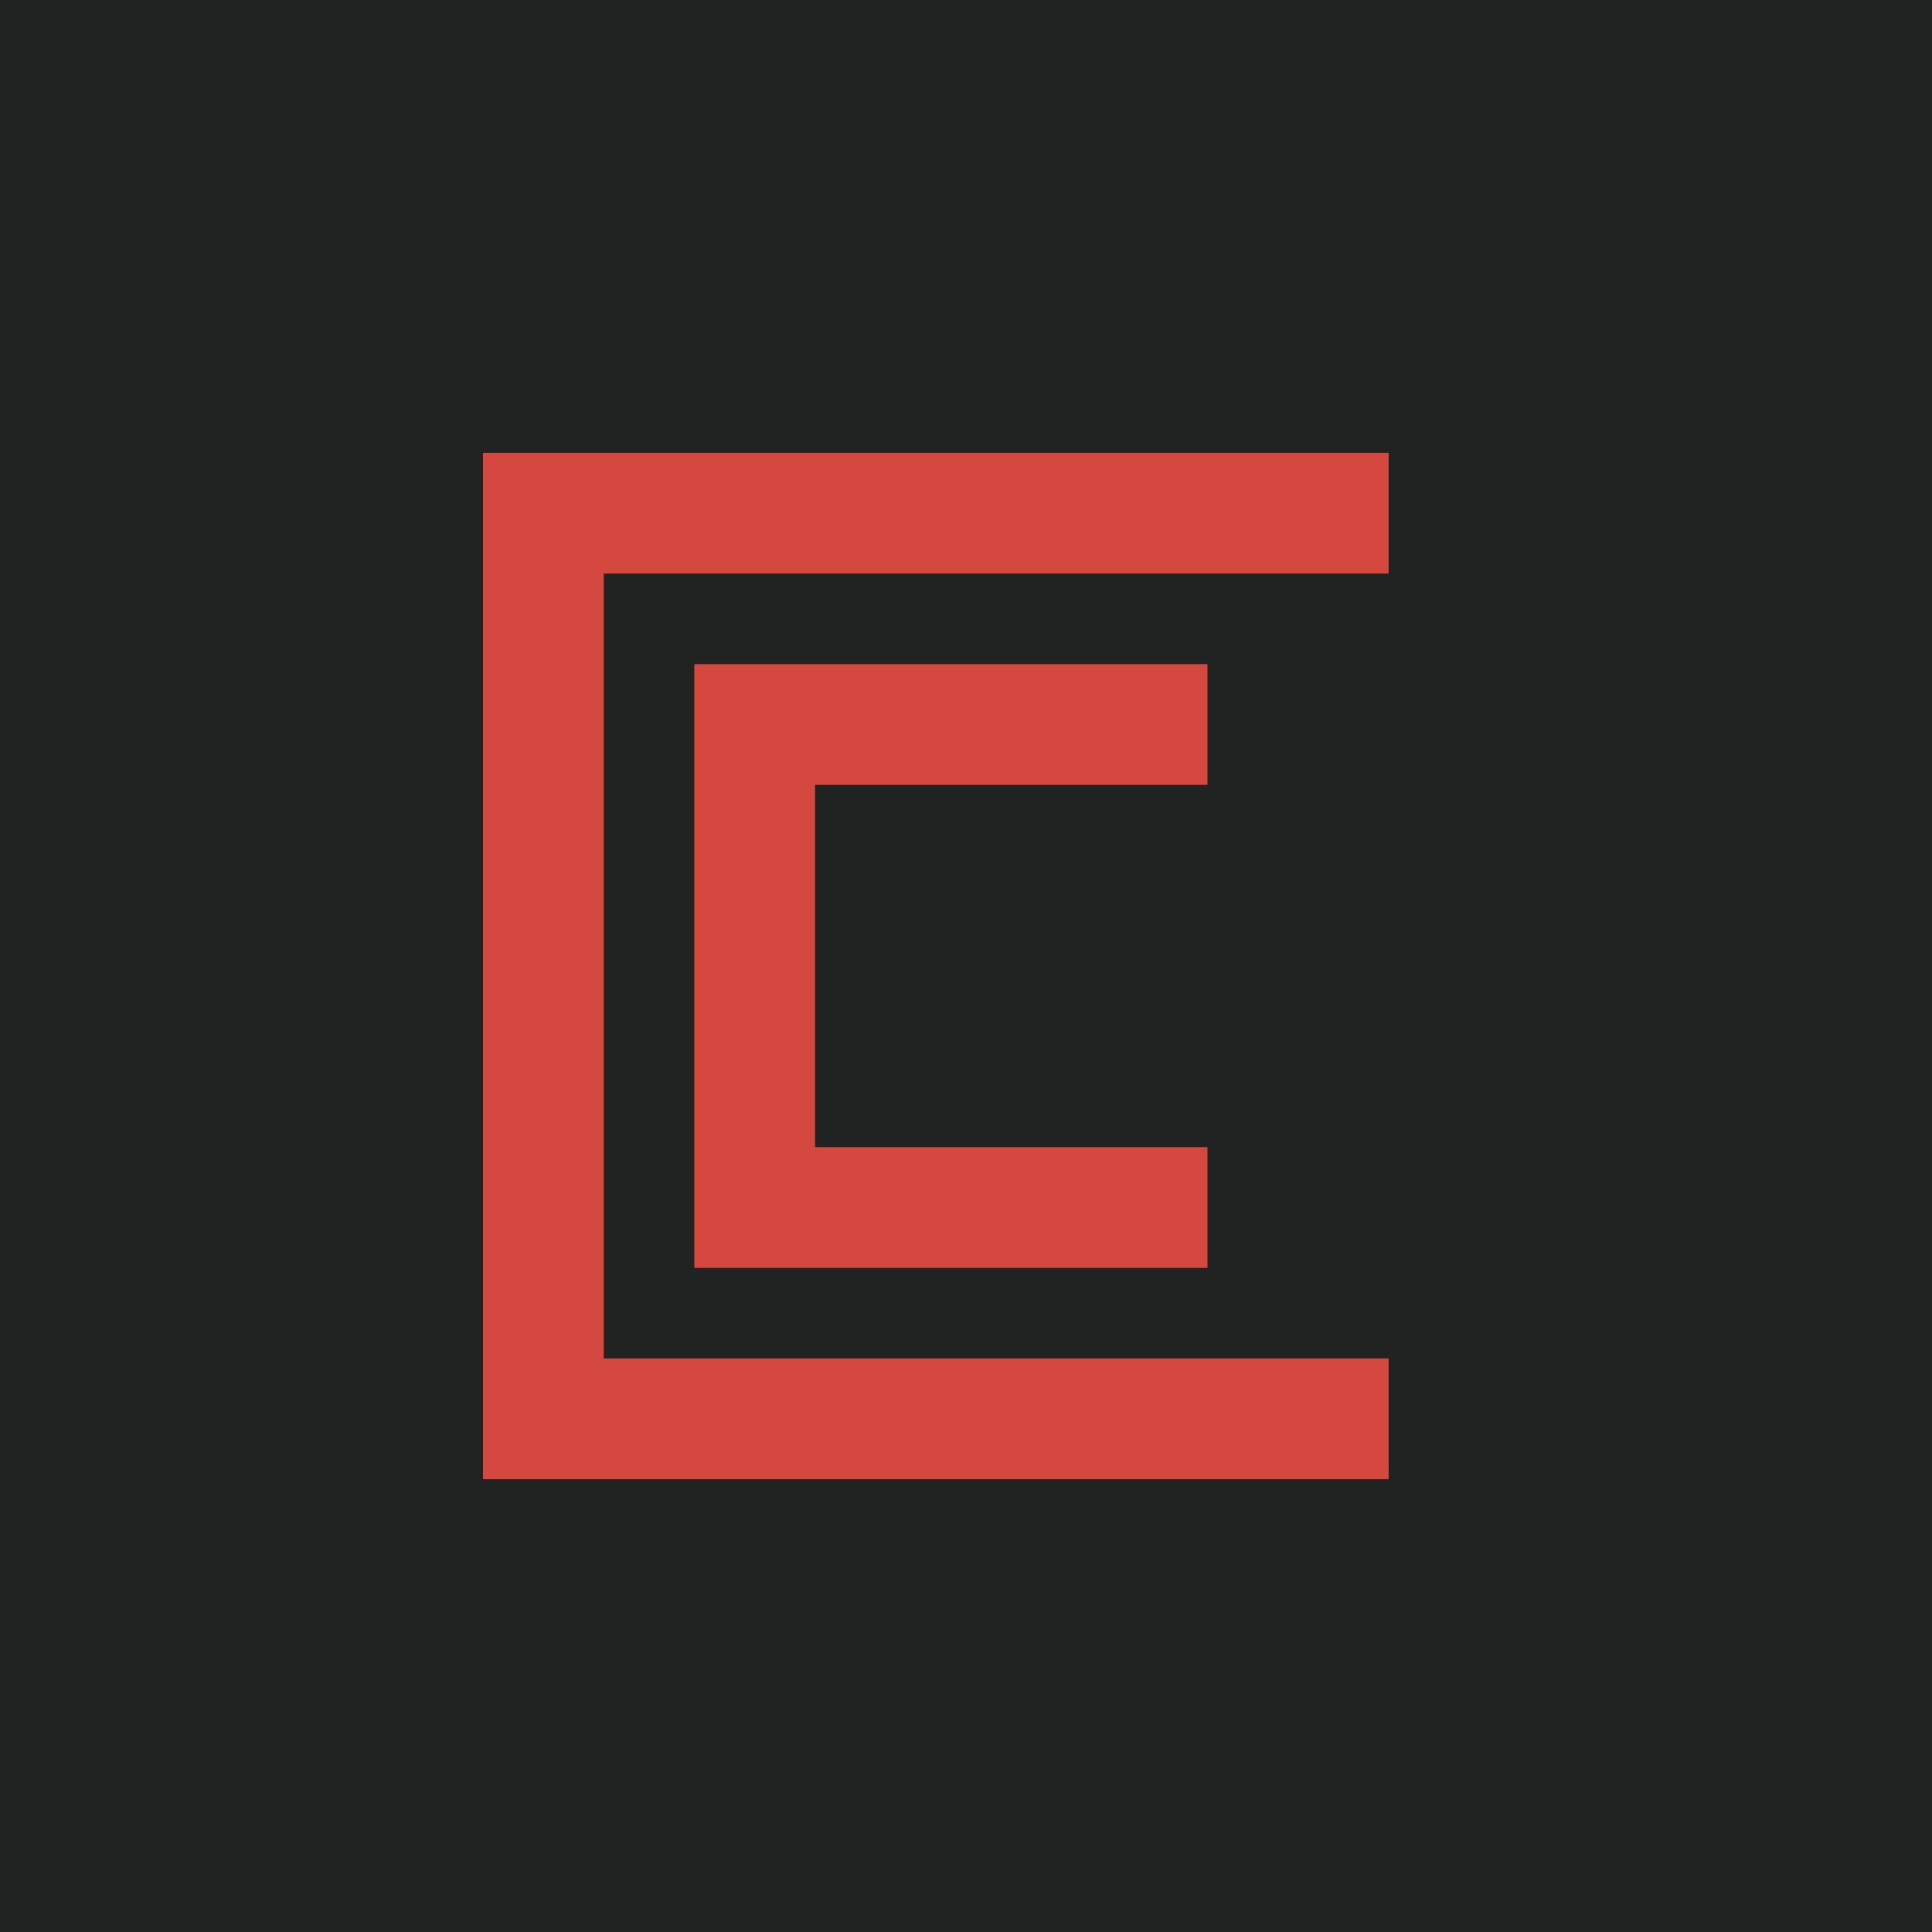
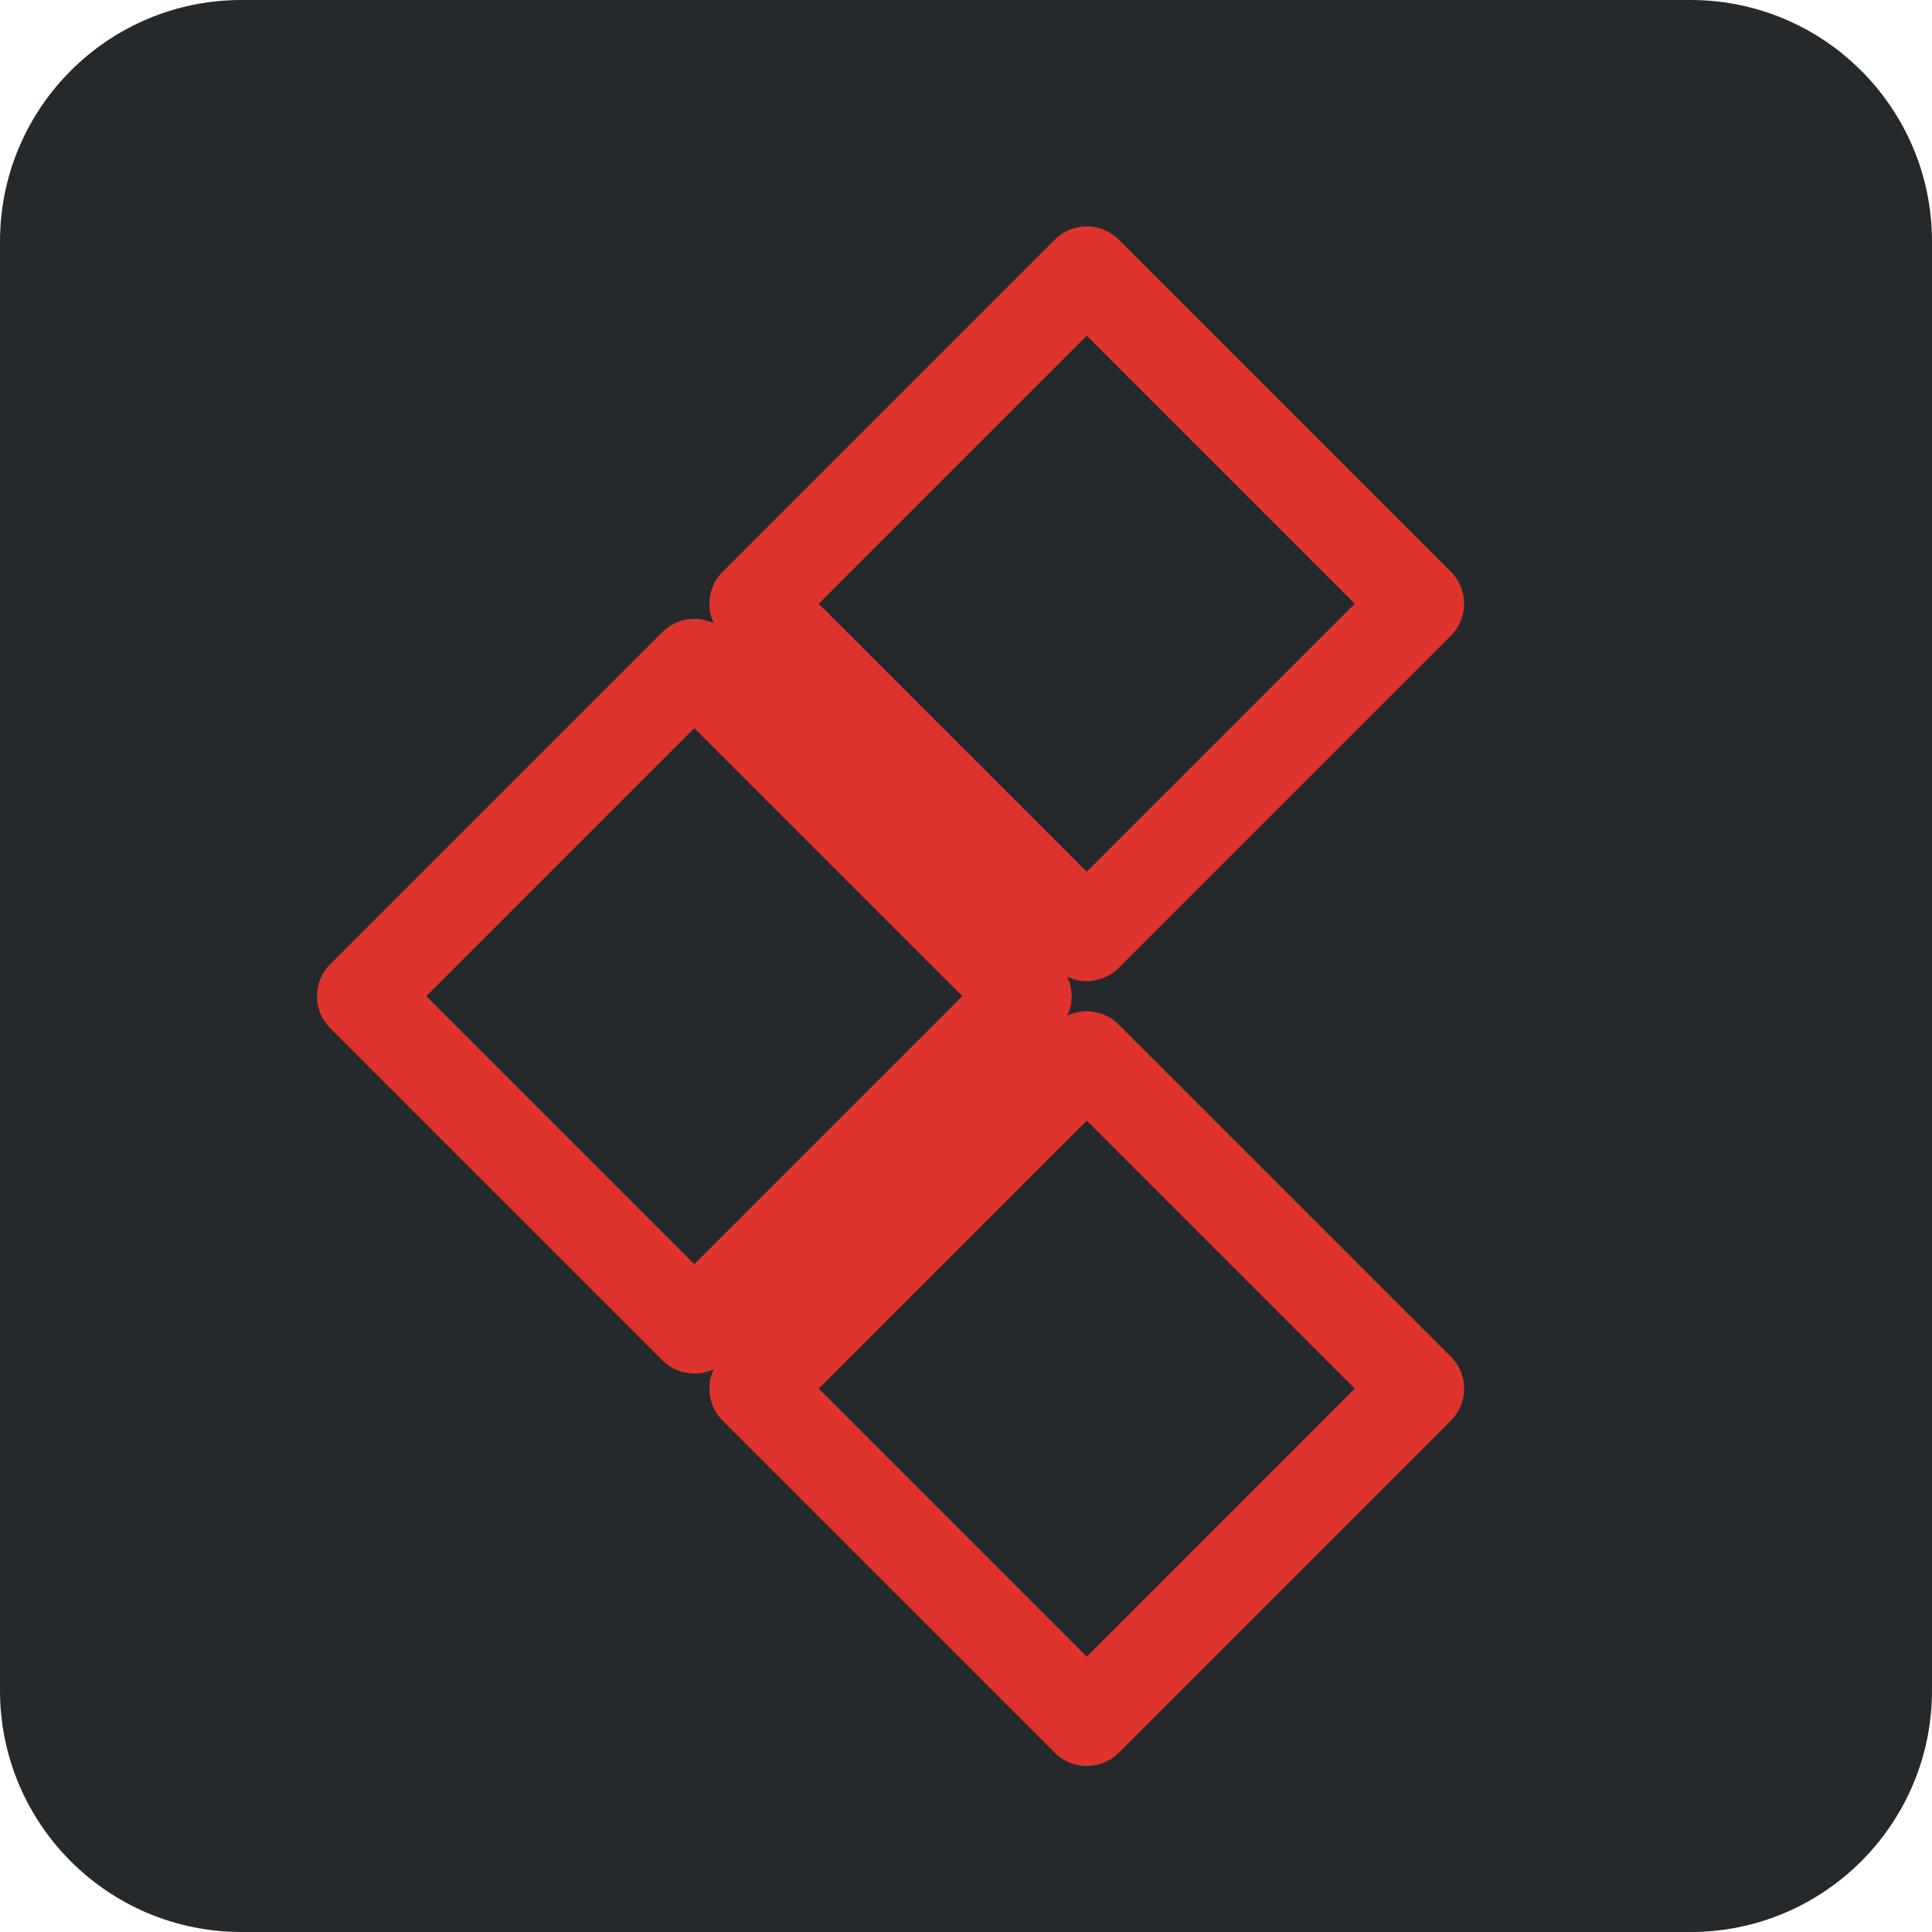
<svg xmlns="http://www.w3.org/2000/svg" viewBox="0 0 64 64">
-   <rect width="64" height="64" fill="#202321" />
-   <path d="M46 17H18V47H46M40 24H25V40H40" fill="none" stroke="#d54840" stroke-width="4" />
+   <rect width="64" height="64" rx="8" fill="#25292b" />
+   <g fill="none" stroke="#df342e" stroke-width="3" stroke-linejoin="round">
+     <path d="m36 9 11 11-11 11-11-11Z m-13 13 11 11-11 11-11-11Z m13 13 11 11-11 11-11-11Z" />
+   </g>
</svg>
